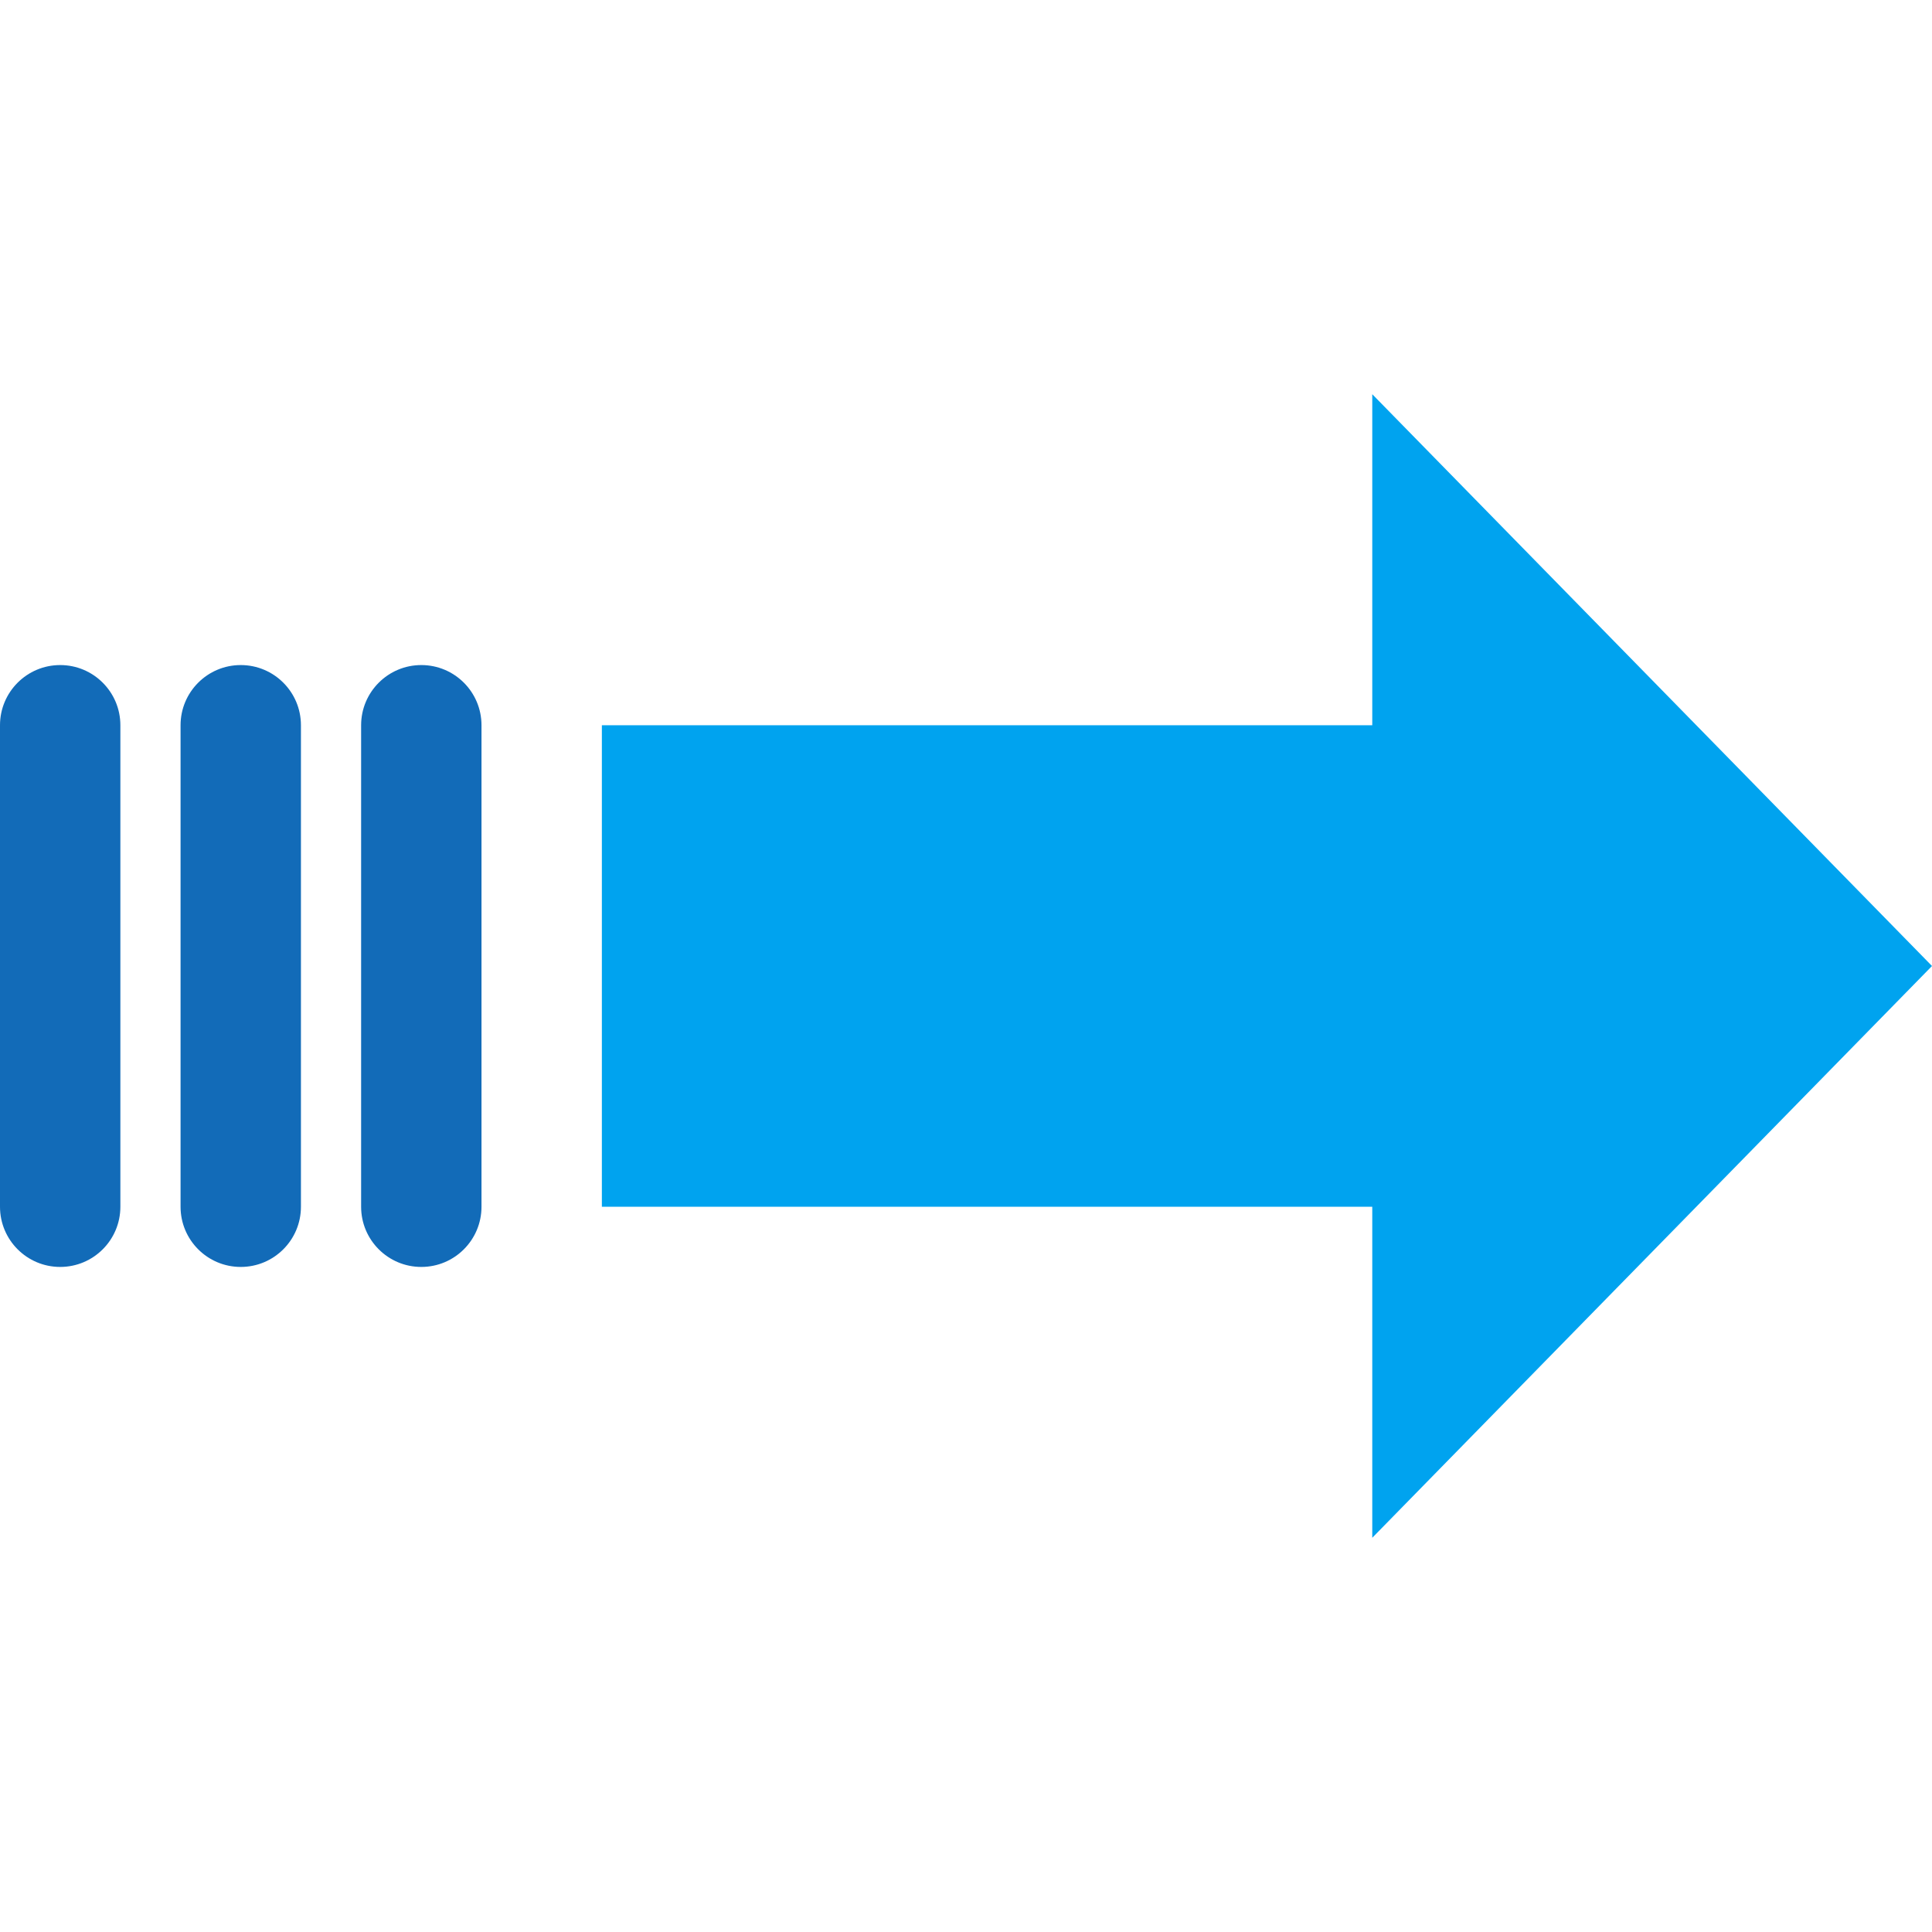
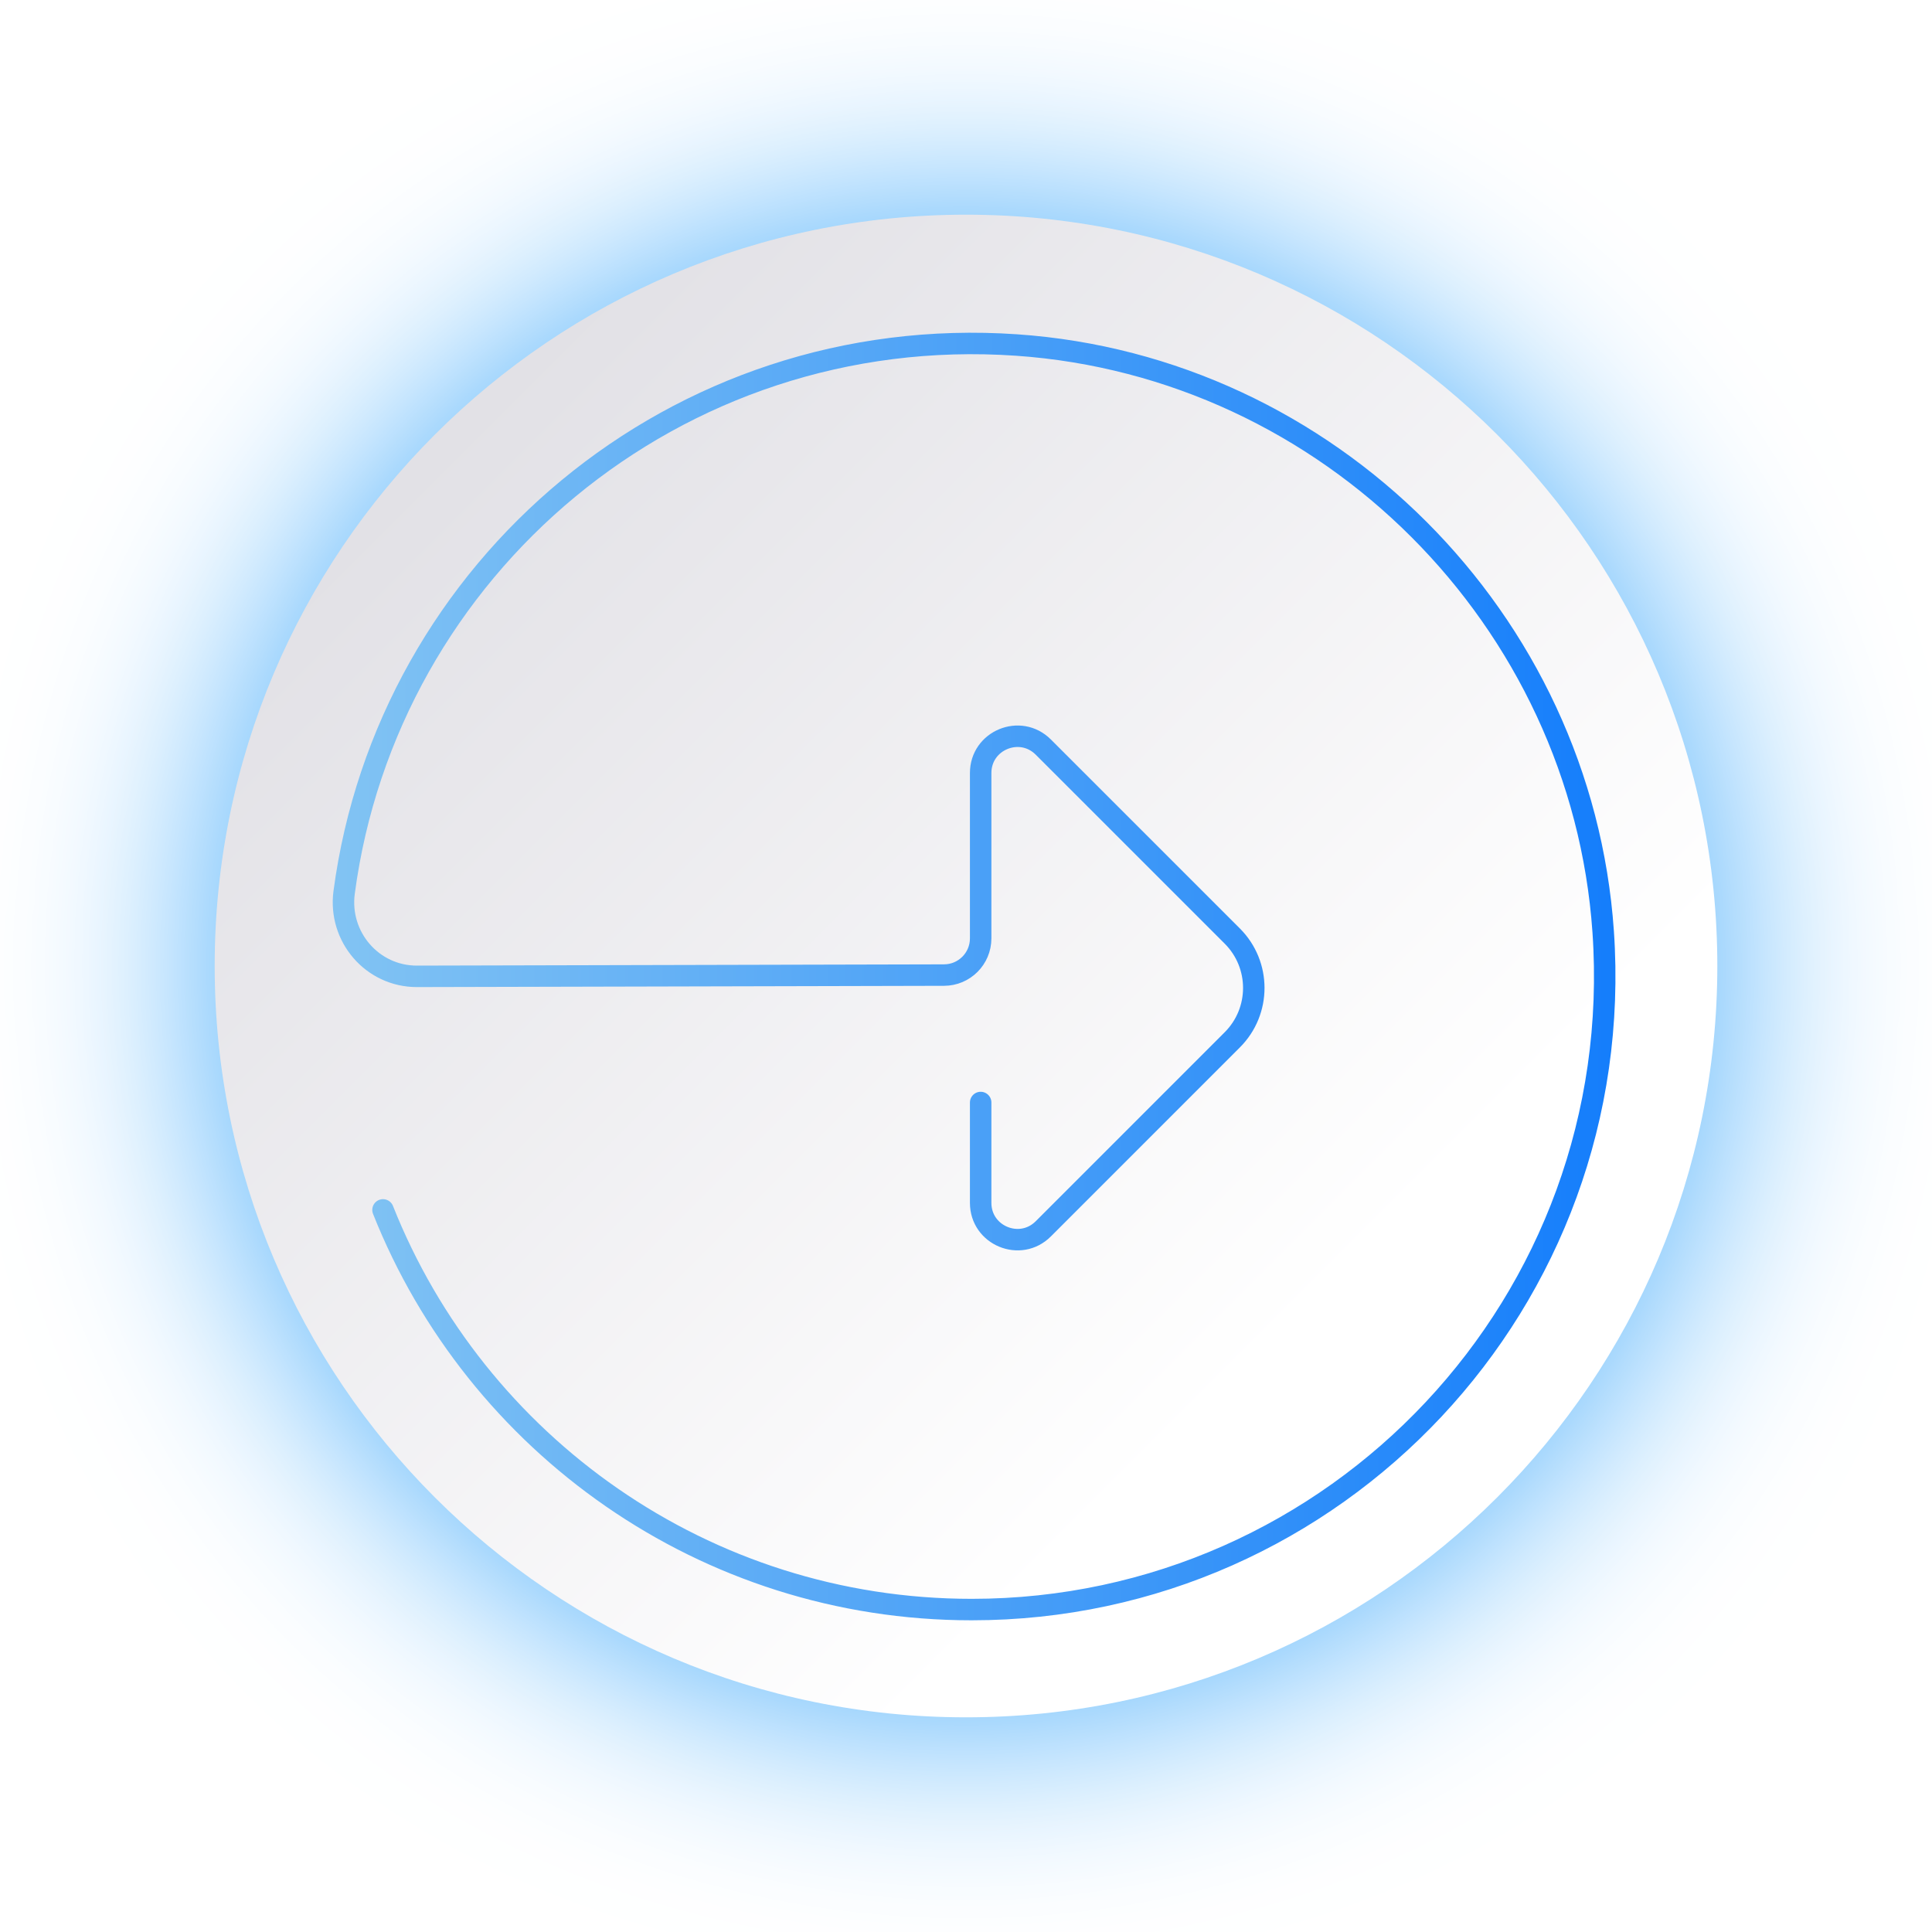
- <svg xmlns="http://www.w3.org/2000/svg" version="1.1" width="512" height="512" x="0" y="0" viewBox="0 0 335.412 335.412" style="enable-background:new 0 0 512 512" xml:space="preserve" class="">
-   <g>
-     <g>
-       <polygon style="" points="238.237,68.441 335.412,167.706 238.237,266.971 238.237,209.502 104.49,209.502    104.49,125.91 238.237,125.91  " fill="#00a3ef" data-original="#00efd1" class="" />
-       <g>
-         <path style="" d="M73.143,115.461L73.143,115.461c5.771,0,10.449,4.678,10.449,10.449v83.592    c0,5.771-4.678,10.449-10.449,10.449l0,0c-5.771,0-10.449-4.678-10.449-10.449V125.91    C62.694,120.139,67.372,115.461,73.143,115.461z" fill="#126bb8" data-original="#00acea" class="" />
-         <path style="" d="M41.796,115.461L41.796,115.461c5.771,0,10.449,4.678,10.449,10.449v83.592    c0,5.771-4.678,10.449-10.449,10.449l0,0c-5.771,0-10.449-4.678-10.449-10.449V125.91    C31.347,120.139,36.025,115.461,41.796,115.461z" fill="#126bb8" data-original="#00acea" class="" />
-         <path style="" d="M10.449,115.461L10.449,115.461c5.771,0,10.449,4.678,10.449,10.449v83.592    c0,5.771-4.678,10.449-10.449,10.449l0,0C4.678,219.951,0,215.273,0,209.502V125.91C0,120.139,4.678,115.461,10.449,115.461z" fill="#126bb8" data-original="#00acea" class="" />
+ <svg xmlns="http://www.w3.org/2000/svg" xmlns:xlink="http://www.w3.org/1999/xlink" width="90px" height="90px" viewBox="0 0 90 90" version="1.1">
+   <defs>
+     <linearGradient x1="14.916%" y1="14.902%" x2="84.258%" y2="84.244%" id="linearGradient-1">
+       <stop stop-color="#E2E1E6" offset="0%" />
+       <stop stop-color="#FFFFFF" offset="84%" />
+     </linearGradient>
+     <circle id="path-2" cx="35" cy="35" r="35" />
+     <filter x="-21.4%" y="-21.4%" width="142.9%" height="142.9%" filterUnits="objectBoundingBox" id="filter-3">
+       <feOffset dx="0" dy="0" in="SourceAlpha" result="shadowOffsetOuter1" />
+       <feGaussianBlur stdDeviation="5" in="shadowOffsetOuter1" result="shadowBlurOuter1" />
+       <feColorMatrix values="0 0 0 0 0.267   0 0 0 0 0.671   0 0 0 0 0.984  0 0 0 1 0" type="matrix" in="shadowBlurOuter1" />
+     </filter>
+     <linearGradient x1="0%" y1="50%" x2="100%" y2="50%" id="linearGradient-4">
+       <stop stop-color="#81C3F3" offset="0%" />
+       <stop stop-color="#157EFB" offset="100%" />
+     </linearGradient>
+   </defs>
+   <g id="页面-1" stroke="none" stroke-width="1" fill="none" fill-rule="evenodd">
+     <g id="歷史沿革" transform="translate(-1391, -339)">
+       <g id="rechts" transform="translate(1401, 349)">
+         <g id="椭圆形备份" fill-rule="nonzero">
+           <use fill="black" fill-opacity="1" filter="url(#filter-3)" xlink:href="#path-2" />
+           <use fill="url(#linearGradient-1)" xlink:href="#path-2" />
+         </g>
+         <path d="M35.683,41.359 L35.683,46.035 C35.683,47.557 37.524,48.321 38.601,47.244 L47.405,38.439 C48.74,37.105 48.74,34.94 47.405,33.605 L38.601,24.802 C37.524,23.725 35.683,24.487 35.683,26.01 L35.683,33.714 C35.683,34.656 34.92,35.421 33.977,35.423 L9.426,35.482 C7.34,35.486 5.757,33.639 6.031,31.571 C8.036,16.47 21.47,4.977 37.355,6.072 C51.897,7.075 63.678,18.856 64.682,33.398 C65.87,50.631 52.242,64.98 35.264,64.98 C22.816,64.98 12.17,57.269 7.842,46.362" stroke="url(#linearGradient-4)" stroke-linecap="round" stroke-linejoin="round" />
      </g>
    </g>
-     <g>
- </g>
-     <g>
- </g>
-     <g>
- </g>
-     <g>
- </g>
-     <g>
- </g>
-     <g>
- </g>
-     <g>
- </g>
-     <g>
- </g>
-     <g>
- </g>
-     <g>
- </g>
-     <g>
- </g>
-     <g>
- </g>
-     <g>
- </g>
-     <g>
- </g>
-     <g>
- </g>
  </g>
</svg>
